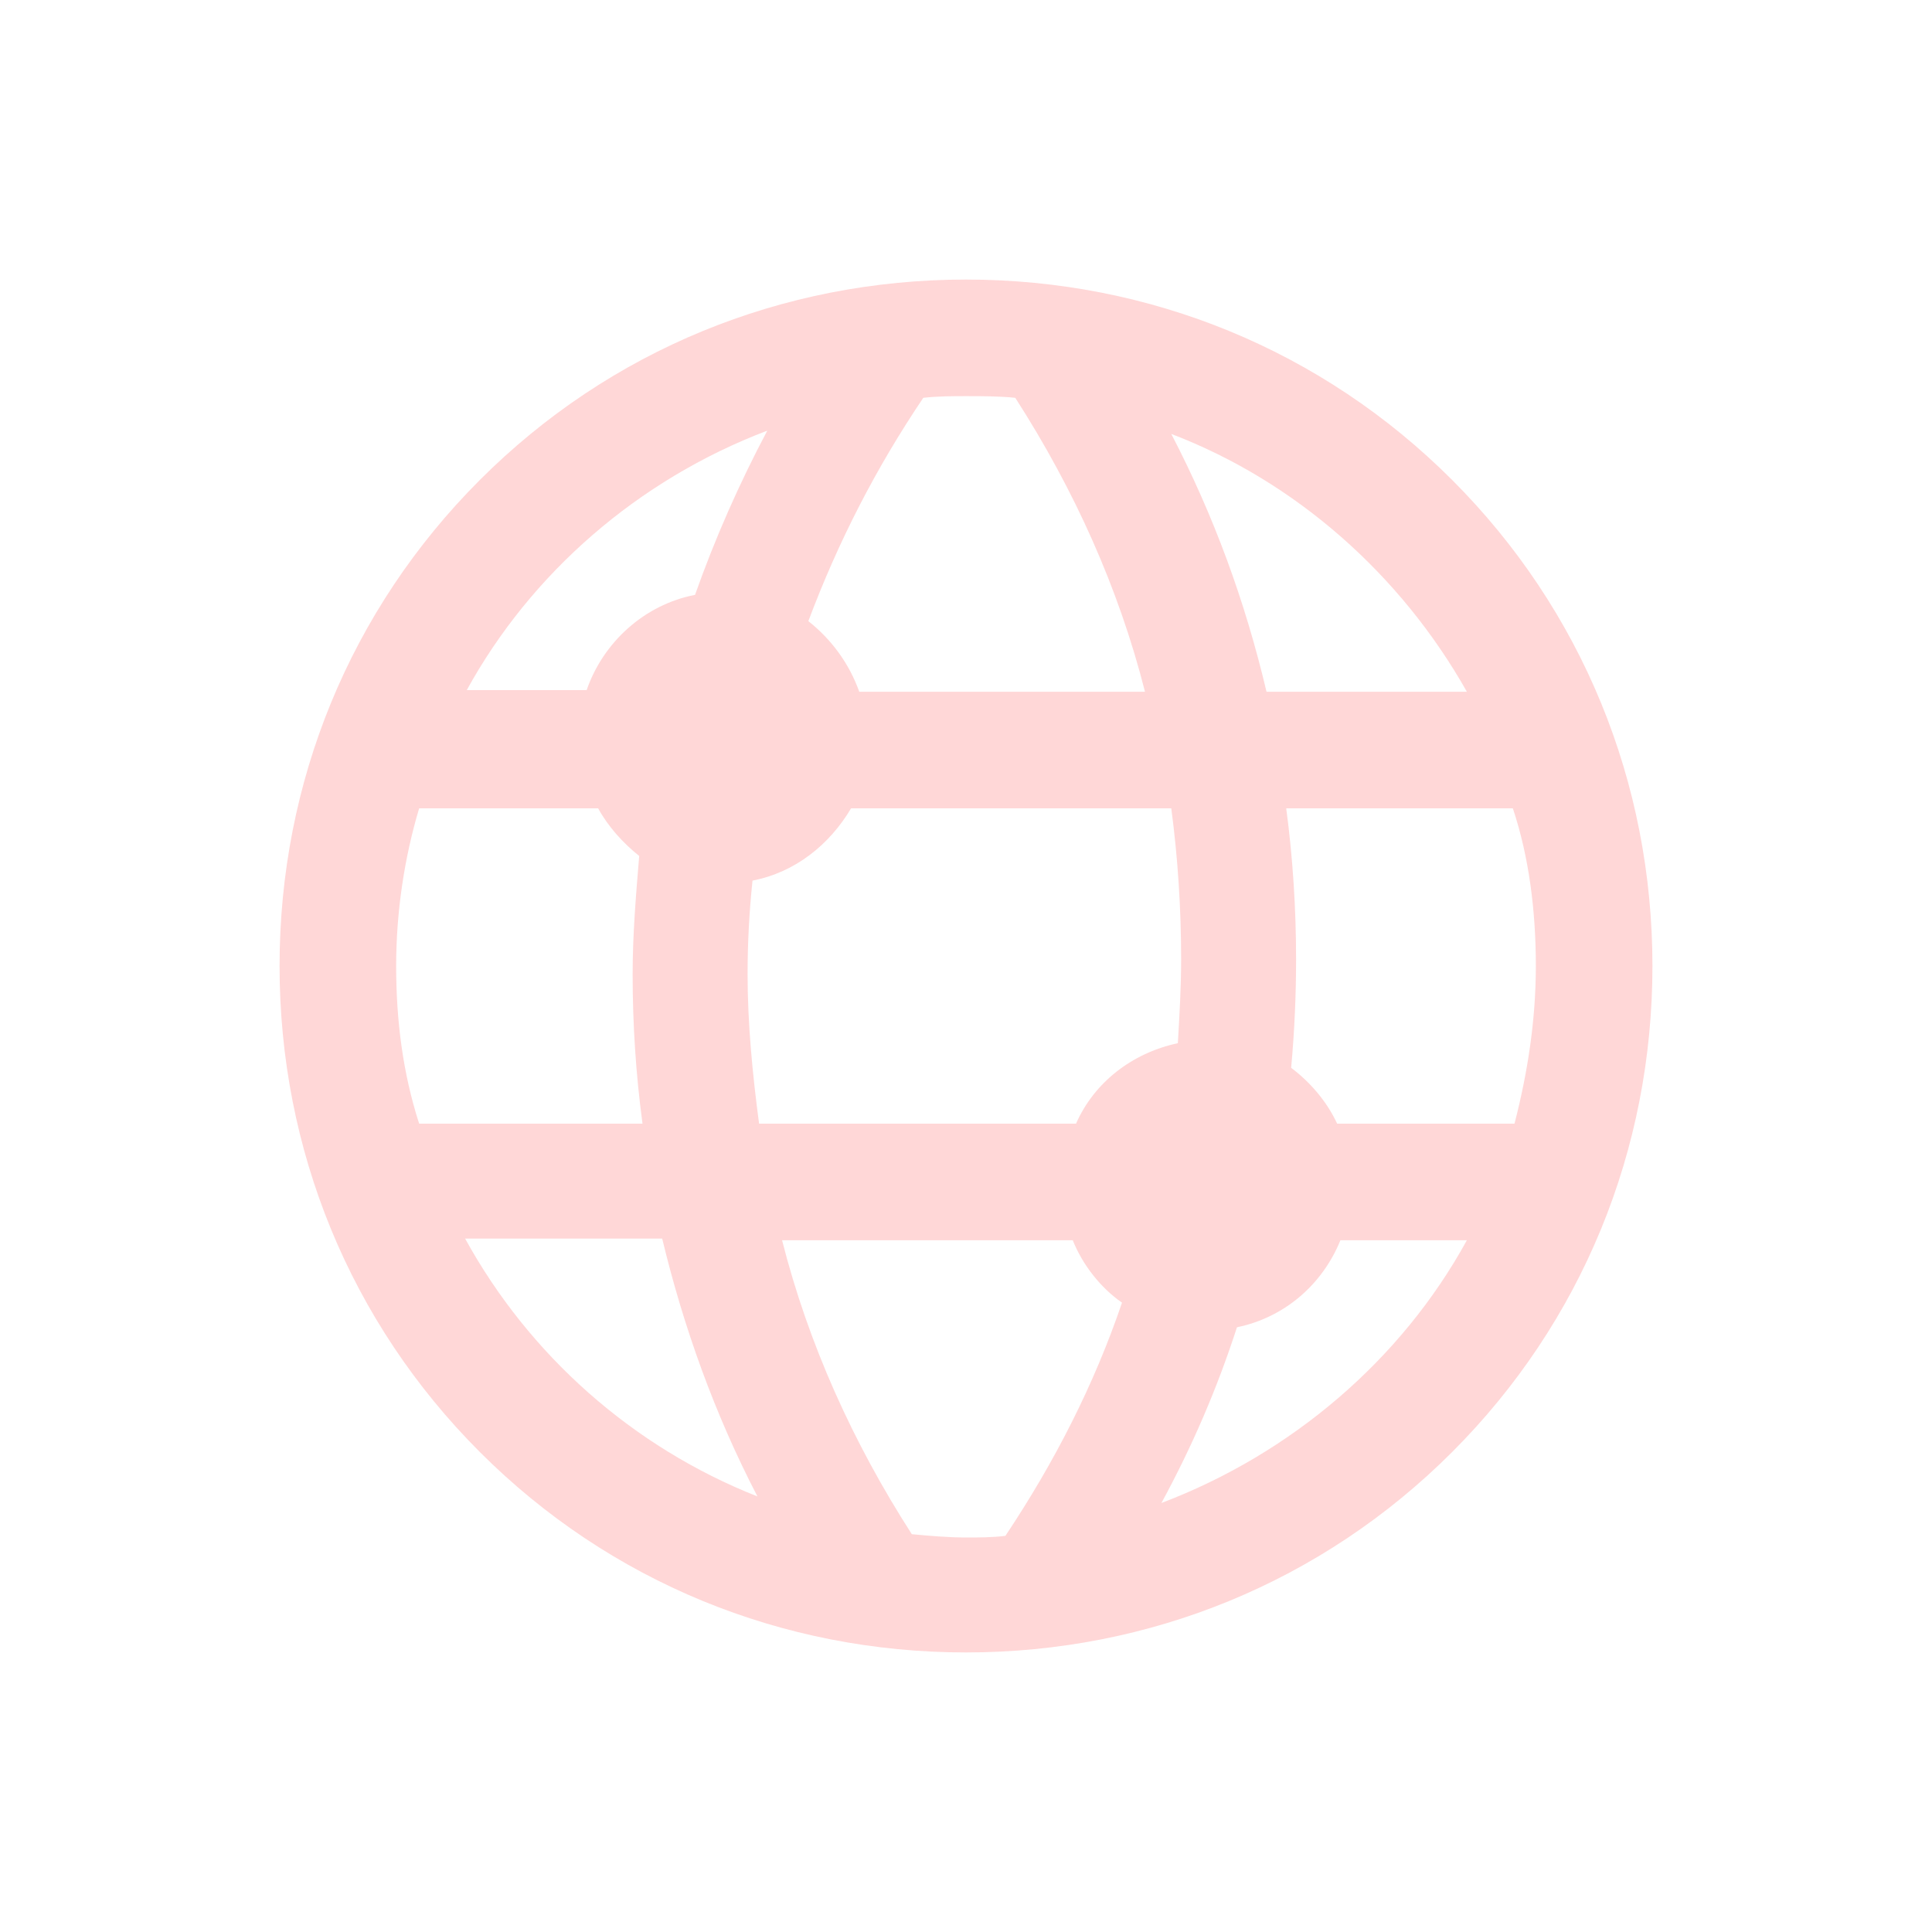
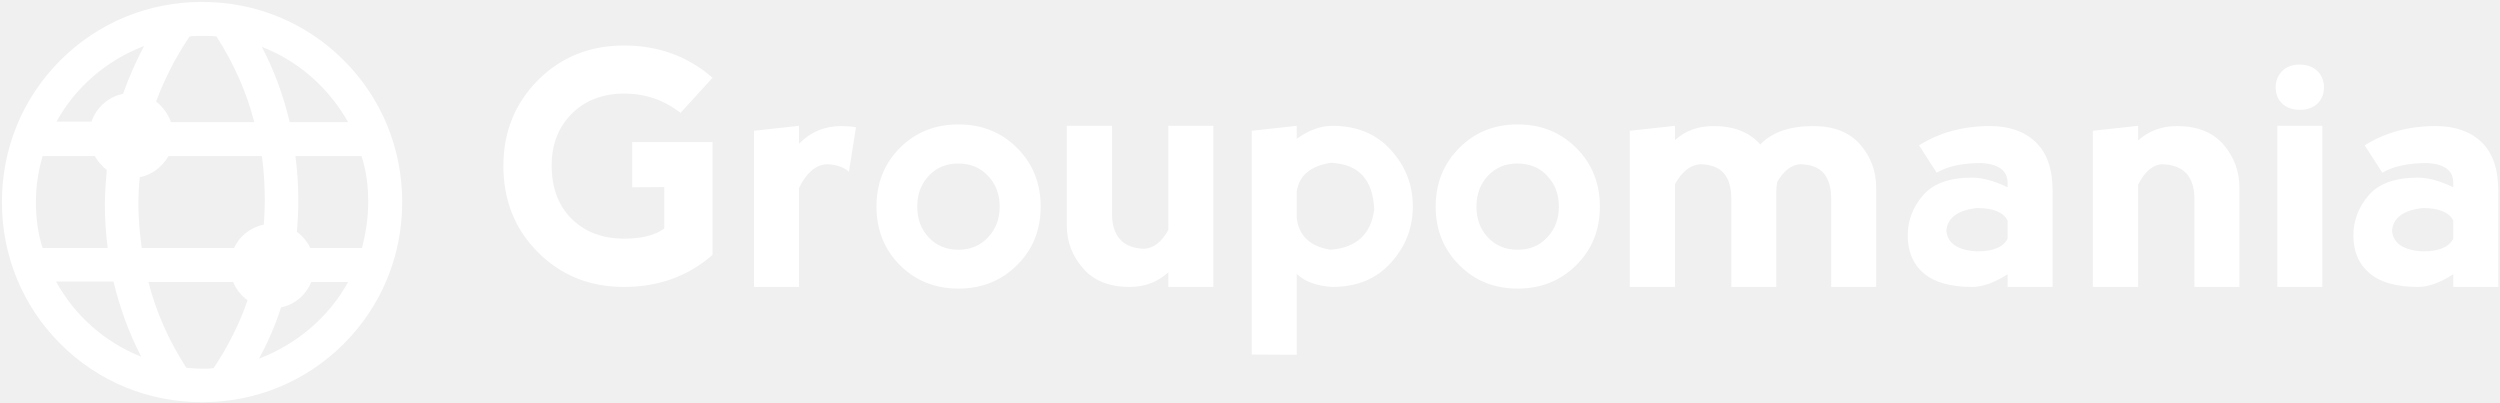
- <svg xmlns="http://www.w3.org/2000/svg" data-v-1084b650="" viewBox="0 0 300 300">
-   <rect data-v-1084b650="" fill="#FFFFFF" x="0" y="0" width="300px" height="300px" class="logo-background-square" />
-   <g data-v-1084b650="" id="640fb903-7c97-3a8b-d0a7-369102908d0a" fill="#FFD7D7" stroke="none" transform="matrix(0.85,0,0,0.85,22.50001,22.50006)">
-     <svg viewBox="-205 207 100 100">
-       <switch>
-         <g>
-           <path d="M-155 298.8c11.2 0 21.7-4.3 29.6-12.2 7.9-7.9 12.2-18.4 12.2-29.6 0-11.2-4.3-21.7-12.2-29.6-7.9-7.9-18.4-12.2-29.6-12.2s-21.7 4.3-29.6 12.2c-7.9 7.9-12.2 18.4-12.2 29.6 0 11.2 4.3 21.7 12.2 29.6 7.9 7.9 18.4 12.2 29.6 12.2zm2.4-7.1c-.8.1-1.6.1-2.4.1-1.1 0-2.2-.1-3.3-.2-3.6-5.6-6.3-11.6-7.9-17.9h17.7c.6 1.5 1.7 2.9 3 3.8-1.7 5-4.1 9.7-7.1 14.2zm9.5-2c1.9-3.5 3.4-7 4.6-10.7 2.9-.6 5.2-2.6 6.3-5.3h7.7c-4 7.3-10.7 13-18.6 16zm22.8-32.7c0 3.3-.5 6.5-1.3 9.6h-10.8c-.6-1.3-1.6-2.5-2.8-3.4.2-2.2.3-4.4.3-6.6 0-3.1-.2-6.2-.6-9.2h13.8c1 3 1.4 6.3 1.4 9.6zm-4.2-16.7h-12.2c-1.3-5.5-3.2-10.7-5.8-15.7 7.6 2.9 14 8.6 18 15.7zm-17.4 16.3c0 1.7-.1 3.4-.2 5.1-2.8.6-5.1 2.4-6.2 4.9h-19.3c-.4-3-.7-6.1-.7-9.1 0-1.9.1-3.8.3-5.7 2.6-.5 4.7-2.2 6-4.4h19.5c.4 3 .6 6.1.6 9.2zm-15.7-34.2c.9-.1 1.8-.1 2.6-.1 1 0 2 0 3 .1 3.6 5.6 6.3 11.6 7.9 17.9h-17.4c-.6-1.7-1.7-3.2-3.1-4.3 1.8-4.8 4.1-9.3 7-13.6zm-9.5 2c-1.7 3.2-3.2 6.6-4.4 10-3.1.6-5.6 2.9-6.6 5.8h-7.3c3.9-7.1 10.4-12.8 18.3-15.8zm-22.6 32.6c0-3.3.5-6.6 1.4-9.6h10.9c.6 1.1 1.5 2.1 2.5 2.9-.2 2.4-.4 4.8-.4 7.2 0 3.1.2 6.1.6 9.1h-13.6c-1-3.1-1.4-6.3-1.4-9.6zm16.2 16.6c1.3 5.4 3.2 10.7 5.8 15.7-7.6-3-13.9-8.6-17.8-15.7h12z" />
-         </g>
-       </switch>
-     </svg>
+ <svg xmlns="http://www.w3.org/2000/svg" data-v-5f19e91b="" width="485" height="78" viewBox="0 0 485 78">
+   <g data-v-5f19e91b="" id="b84507ba-a37d-0d6c-3fcb-8fc531264173" fill="white" transform="matrix(4.569688,0,0,4.569688,96.32992,-2.231069)">
+     <path d="M5.41 12.67L5.41 12.67Q3.23 12.67 1.76 11.20L1.76 11.20L1.76 11.20Q0.29 9.73 0.29 7.53L0.29 7.53L0.29 7.53Q0.29 5.37 1.76 3.89L1.76 3.89L1.76 3.89Q3.23 2.42 5.41 2.42L5.41 2.42L5.41 2.42Q7.60 2.42 9.17 3.79L9.17 3.79L7.81 5.28L7.81 5.28Q6.76 4.46 5.41 4.46L5.41 4.46L5.41 4.46Q4.03 4.47 3.18 5.33L3.18 5.33L3.18 5.33Q2.34 6.18 2.34 7.51L2.34 7.51L2.34 7.51Q2.34 8.94 3.19 9.78L3.19 9.78L3.19 9.78Q4.04 10.62 5.42 10.62L5.42 10.62L5.42 10.62Q6.53 10.62 7.12 10.19L7.12 10.19L7.12 8.43L5.76 8.44L5.76 6.52L9.17 6.52L9.17 11.31L9.17 11.31Q7.61 12.67 5.41 12.67L5.41 12.67ZM12.84 5.83L12.84 6.59L12.84 6.59Q13.58 5.84 14.63 5.84L14.63 5.84L14.63 5.84Q14.96 5.84 15.26 5.89L15.26 5.89L14.96 7.78L14.96 7.78Q14.63 7.48 14.01 7.46L14.01 7.46L14.01 7.46Q13.31 7.51 12.84 8.47L12.84 8.47L12.84 12.67L10.93 12.67L10.93 6.04L12.84 5.83ZM19.61 12.74L19.61 12.74Q18.12 12.74 17.12 11.74L17.12 11.74L17.12 11.74Q16.13 10.74 16.13 9.26L16.13 9.26L16.13 9.26Q16.13 7.77 17.12 6.77L17.12 6.77L17.12 6.77Q18.12 5.77 19.61 5.77L19.61 5.77L19.61 5.77Q21.10 5.77 22.10 6.77L22.10 6.77L22.10 6.77Q23.10 7.77 23.10 9.26L23.10 9.26L23.10 9.26Q23.10 10.75 22.10 11.74L22.10 11.74L22.10 11.74Q21.10 12.74 19.61 12.74L19.61 12.74ZM19.61 11.09L19.61 11.09L19.61 11.09Q20.38 11.09 20.87 10.56L20.87 10.56L20.87 10.56Q21.36 10.04 21.36 9.26L21.36 9.26L21.36 9.26Q21.36 8.48 20.87 7.96L20.87 7.96L20.87 7.96Q20.38 7.43 19.60 7.43L19.60 7.43L19.60 7.43Q18.83 7.43 18.34 7.96L18.34 7.96L18.34 7.96Q17.86 8.48 17.86 9.26L17.86 9.26L17.86 9.26Q17.86 10.04 18.34 10.56L18.34 10.56L18.34 10.56Q18.83 11.09 19.61 11.09ZM28.52 10.25L28.52 10.25L28.52 5.83L30.43 5.83L30.43 12.67L28.52 12.67L28.52 12.05L28.52 12.05Q27.83 12.67 26.88 12.67L26.88 12.67L26.88 12.67Q25.58 12.67 24.90 11.88L24.90 11.88L24.90 11.88Q24.21 11.09 24.21 10.07L24.21 10.07L24.21 5.83L26.13 5.83L26.13 9.59L26.13 9.59Q26.13 10.27 26.47 10.65L26.47 10.65L26.47 10.65Q26.81 11.03 27.50 11.05L27.50 11.05L27.50 11.05Q28.10 11.01 28.52 10.25ZM33.97 15.55L32.06 15.54L32.06 6.04L33.97 5.83L33.97 6.38L33.97 6.38Q34.74 5.83 35.48 5.83L35.48 5.83L35.48 5.83Q37.05 5.83 37.97 6.86L37.97 6.86L37.97 6.86Q38.90 7.88 38.90 9.25L38.90 9.25L38.90 9.25Q38.90 10.62 37.97 11.64L37.97 11.64L37.97 11.64Q37.05 12.67 35.48 12.67L35.48 12.67L35.48 12.67Q34.45 12.60 33.97 12.11L33.97 12.11L33.97 15.55ZM33.97 8.63L33.97 8.63L33.97 9.74L33.97 9.74Q34.11 10.89 35.41 11.09L35.41 11.09L35.41 11.09Q37.05 10.96 37.26 9.39L37.26 9.39L37.26 9.39Q37.19 7.47 35.41 7.40L35.41 7.40L35.41 7.40Q34.11 7.61 33.97 8.63ZM43.35 12.74L43.35 12.74Q41.86 12.74 40.87 11.74L40.87 11.74L40.87 11.74Q39.87 10.74 39.87 9.26L39.87 9.26L39.87 9.26Q39.87 7.77 40.87 6.77L40.87 6.77L40.87 6.77Q41.86 5.77 43.35 5.77L43.35 5.77L43.35 5.77Q44.84 5.77 45.84 6.77L45.84 6.77L45.84 6.77Q46.84 7.77 46.84 9.26L46.84 9.26L46.84 9.26Q46.84 10.75 45.84 11.74L45.84 11.74L45.84 11.74Q44.84 12.74 43.35 12.74L43.35 12.74ZM43.35 11.09L43.35 11.09L43.35 11.09Q44.13 11.09 44.61 10.56L44.61 10.56L44.61 10.56Q45.10 10.04 45.10 9.26L45.10 9.26L45.10 9.26Q45.10 8.48 44.61 7.96L44.61 7.96L44.61 7.96Q44.13 7.43 43.34 7.43L43.34 7.43L43.34 7.43Q42.57 7.43 42.08 7.96L42.08 7.96L42.08 7.96Q41.60 8.48 41.60 9.26L41.60 9.26L41.60 9.26Q41.60 10.04 42.08 10.56L42.08 10.56L42.08 10.56Q42.57 11.09 43.35 11.09ZM50.03 8.30L50.03 8.30L50.03 12.67L48.11 12.67L48.11 6.04L50.03 5.83L50.03 6.44L50.03 6.44Q50.67 5.84 51.67 5.84L51.67 5.84L51.67 5.84Q52.96 5.84 53.65 6.62L53.65 6.62L53.65 6.62Q54.40 5.84 55.90 5.84L55.90 5.84L55.90 5.84Q57.20 5.84 57.89 6.62L57.89 6.62L57.89 6.62Q58.57 7.41 58.57 8.44L58.57 8.44L58.57 12.67L56.66 12.67L56.66 8.91L56.66 8.91Q56.66 8.23 56.35 7.85L56.35 7.85L56.35 7.85Q56.04 7.48 55.35 7.46L55.35 7.46L55.35 7.46Q54.78 7.50 54.37 8.21L54.37 8.21L54.37 8.21Q54.33 8.42 54.33 8.64L54.33 8.64L54.33 12.67L52.42 12.67L52.42 8.91L52.42 8.91Q52.42 8.23 52.11 7.85L52.11 7.85L52.11 7.85Q51.80 7.48 51.11 7.46L51.11 7.46L51.11 7.46Q50.48 7.50 50.03 8.30ZM61.14 7.82L60.39 6.66L60.39 6.66Q61.69 5.84 63.40 5.84L63.40 5.84L63.40 5.84Q64.63 5.84 65.34 6.52L65.34 6.52L65.34 6.52Q66.06 7.21 66.06 8.57L66.06 8.57L66.06 12.67L64.15 12.67L64.15 12.13L64.15 12.13Q63.31 12.67 62.64 12.67L62.64 12.67L62.64 12.67Q61.28 12.67 60.59 12.09L60.59 12.09L60.59 12.09Q59.91 11.51 59.91 10.49L59.91 10.49L59.91 10.49Q59.91 9.53 60.56 8.78L60.56 8.78L60.56 8.78Q61.20 8.03 62.64 8.03L62.64 8.03L62.64 8.03Q63.31 8.03 64.15 8.44L64.15 8.44L64.15 8.23L64.15 8.23Q64.13 7.48 63.05 7.41L63.05 7.41L63.05 7.41Q61.82 7.41 61.14 7.82L61.14 7.82ZM64.15 10.62L64.15 10.62L64.15 9.85L64.15 9.85Q63.88 9.32 62.85 9.32L62.85 9.32L62.85 9.32Q61.62 9.46 61.55 10.28L61.55 10.28L61.55 10.28Q61.62 11.09 62.85 11.16L62.85 11.16L62.85 11.16Q63.88 11.16 64.15 10.62ZM69.69 8.33L69.69 8.33L69.69 12.67L67.77 12.67L67.77 6.04L69.69 5.83L69.69 6.45L69.69 6.45Q70.38 5.84 71.33 5.84L71.33 5.84L71.33 5.84Q72.63 5.84 73.31 6.62L73.31 6.62L73.31 6.62Q73.99 7.41 73.99 8.44L73.99 8.44L73.99 12.67L72.08 12.67L72.08 8.91L72.08 8.91Q72.08 8.23 71.74 7.85L71.74 7.85L71.74 7.85Q71.39 7.48 70.70 7.46L70.70 7.46L70.70 7.46Q70.11 7.50 69.69 8.33ZM77.51 12.67L75.60 12.67L75.60 5.83L77.51 5.83L77.51 12.67ZM75.53 4.20L75.53 4.20L75.53 4.20Q75.53 4.61 75.80 4.88L75.80 4.88L75.80 4.88Q76.08 5.15 76.56 5.15L76.56 5.15L76.56 5.15Q77.03 5.15 77.31 4.88L77.31 4.88L77.31 4.88Q77.58 4.61 77.58 4.20L77.58 4.20L77.58 4.20Q77.58 3.79 77.31 3.51L77.31 3.51L77.31 3.51Q77.03 3.23 76.54 3.23L76.54 3.23L76.54 3.23Q76.08 3.23 75.80 3.51L75.80 3.51L75.80 3.51Q75.53 3.79 75.53 4.20ZM80.06 7.82L79.31 6.66L79.31 6.66Q80.61 5.84 82.32 5.84L82.32 5.84L82.32 5.84Q83.55 5.84 84.27 6.52L84.27 6.52L84.27 6.52Q84.98 7.21 84.98 8.57L84.98 8.57L84.98 12.67L83.07 12.67L83.07 12.13L83.07 12.13Q82.24 12.67 81.57 12.67L81.57 12.67L81.57 12.67Q80.20 12.67 79.52 12.09L79.52 12.09L79.52 12.09Q78.83 11.51 78.83 10.49L78.83 10.49L78.83 10.49Q78.83 9.53 79.48 8.78L79.48 8.78L79.48 8.78Q80.12 8.03 81.57 8.03L81.57 8.03L81.57 8.03Q82.23 8.03 83.07 8.44L83.07 8.44L83.07 8.23L83.07 8.23Q83.06 7.48 81.98 7.41L81.98 7.41L81.98 7.41Q80.75 7.41 80.06 7.82L80.06 7.82ZM83.07 10.62L83.07 10.62L83.07 9.85L83.07 9.85Q82.80 9.32 81.77 9.32L81.77 9.32L81.77 9.32Q80.54 9.46 80.47 10.28L80.47 10.28L80.47 10.28Q80.54 11.09 81.77 11.16L81.77 11.16L81.77 11.16Q82.80 11.16 83.07 10.62Z" />
+   </g>
+   <g data-v-5f19e91b="" id="eb8ee116-946f-66a4-a2bb-64183428be89" transform="matrix(0.9288891,0,0,0.9288891,183.1778,-199.5245)" stroke="none" fill="white">
+     <switch>
+       <g>
+         <path d="M-155 298.8c11.2 0 21.7-4.3 29.6-12.2 7.9-7.9 12.2-18.4 12.2-29.6 0-11.2-4.3-21.7-12.2-29.6-7.9-7.9-18.4-12.2-29.6-12.2s-21.7 4.3-29.6 12.2c-7.9 7.9-12.2 18.4-12.2 29.6 0 11.2 4.3 21.7 12.2 29.6 7.9 7.9 18.4 12.2 29.6 12.2zm2.4-7.1c-.8.1-1.6.1-2.4.1-1.1 0-2.2-.1-3.3-.2-3.6-5.6-6.3-11.6-7.9-17.9h17.7c.6 1.5 1.7 2.9 3 3.8-1.7 5-4.1 9.7-7.1 14.2zm9.5-2c1.9-3.5 3.4-7 4.6-10.7 2.9-.6 5.2-2.6 6.3-5.3h7.7c-4 7.3-10.7 13-18.6 16zm22.8-32.7c0 3.3-.5 6.5-1.3 9.6h-10.8c-.6-1.3-1.6-2.5-2.8-3.4.2-2.2.3-4.4.3-6.6 0-3.1-.2-6.2-.6-9.2h13.8c1 3 1.4 6.3 1.4 9.6zm-4.2-16.7h-12.2c-1.3-5.5-3.2-10.7-5.8-15.7 7.6 2.9 14 8.6 18 15.7zm-17.4 16.3c0 1.7-.1 3.4-.2 5.1-2.8.6-5.1 2.4-6.2 4.9h-19.3c-.4-3-.7-6.1-.7-9.1 0-1.9.1-3.8.3-5.7 2.6-.5 4.7-2.2 6-4.4h19.5c.4 3 .6 6.1.6 9.2zm-15.7-34.2c.9-.1 1.8-.1 2.6-.1 1 0 2 0 3 .1 3.6 5.6 6.3 11.6 7.9 17.9h-17.4c-.6-1.7-1.7-3.2-3.1-4.3 1.8-4.8 4.1-9.3 7-13.6zm-9.5 2c-1.7 3.2-3.2 6.6-4.4 10-3.1.6-5.6 2.9-6.6 5.8h-7.3c3.9-7.1 10.4-12.8 18.3-15.8zm-22.6 32.6c0-3.3.5-6.6 1.4-9.6h10.9c.6 1.1 1.5 2.1 2.5 2.9-.2 2.4-.4 4.8-.4 7.2 0 3.1.2 6.1.6 9.1h-13.6c-1-3.1-1.4-6.3-1.4-9.6zm16.2 16.6c1.3 5.4 3.2 10.7 5.8 15.7-7.6-3-13.9-8.6-17.8-15.7h12z" />
+       </g>
+     </switch>
  </g>
</svg>
